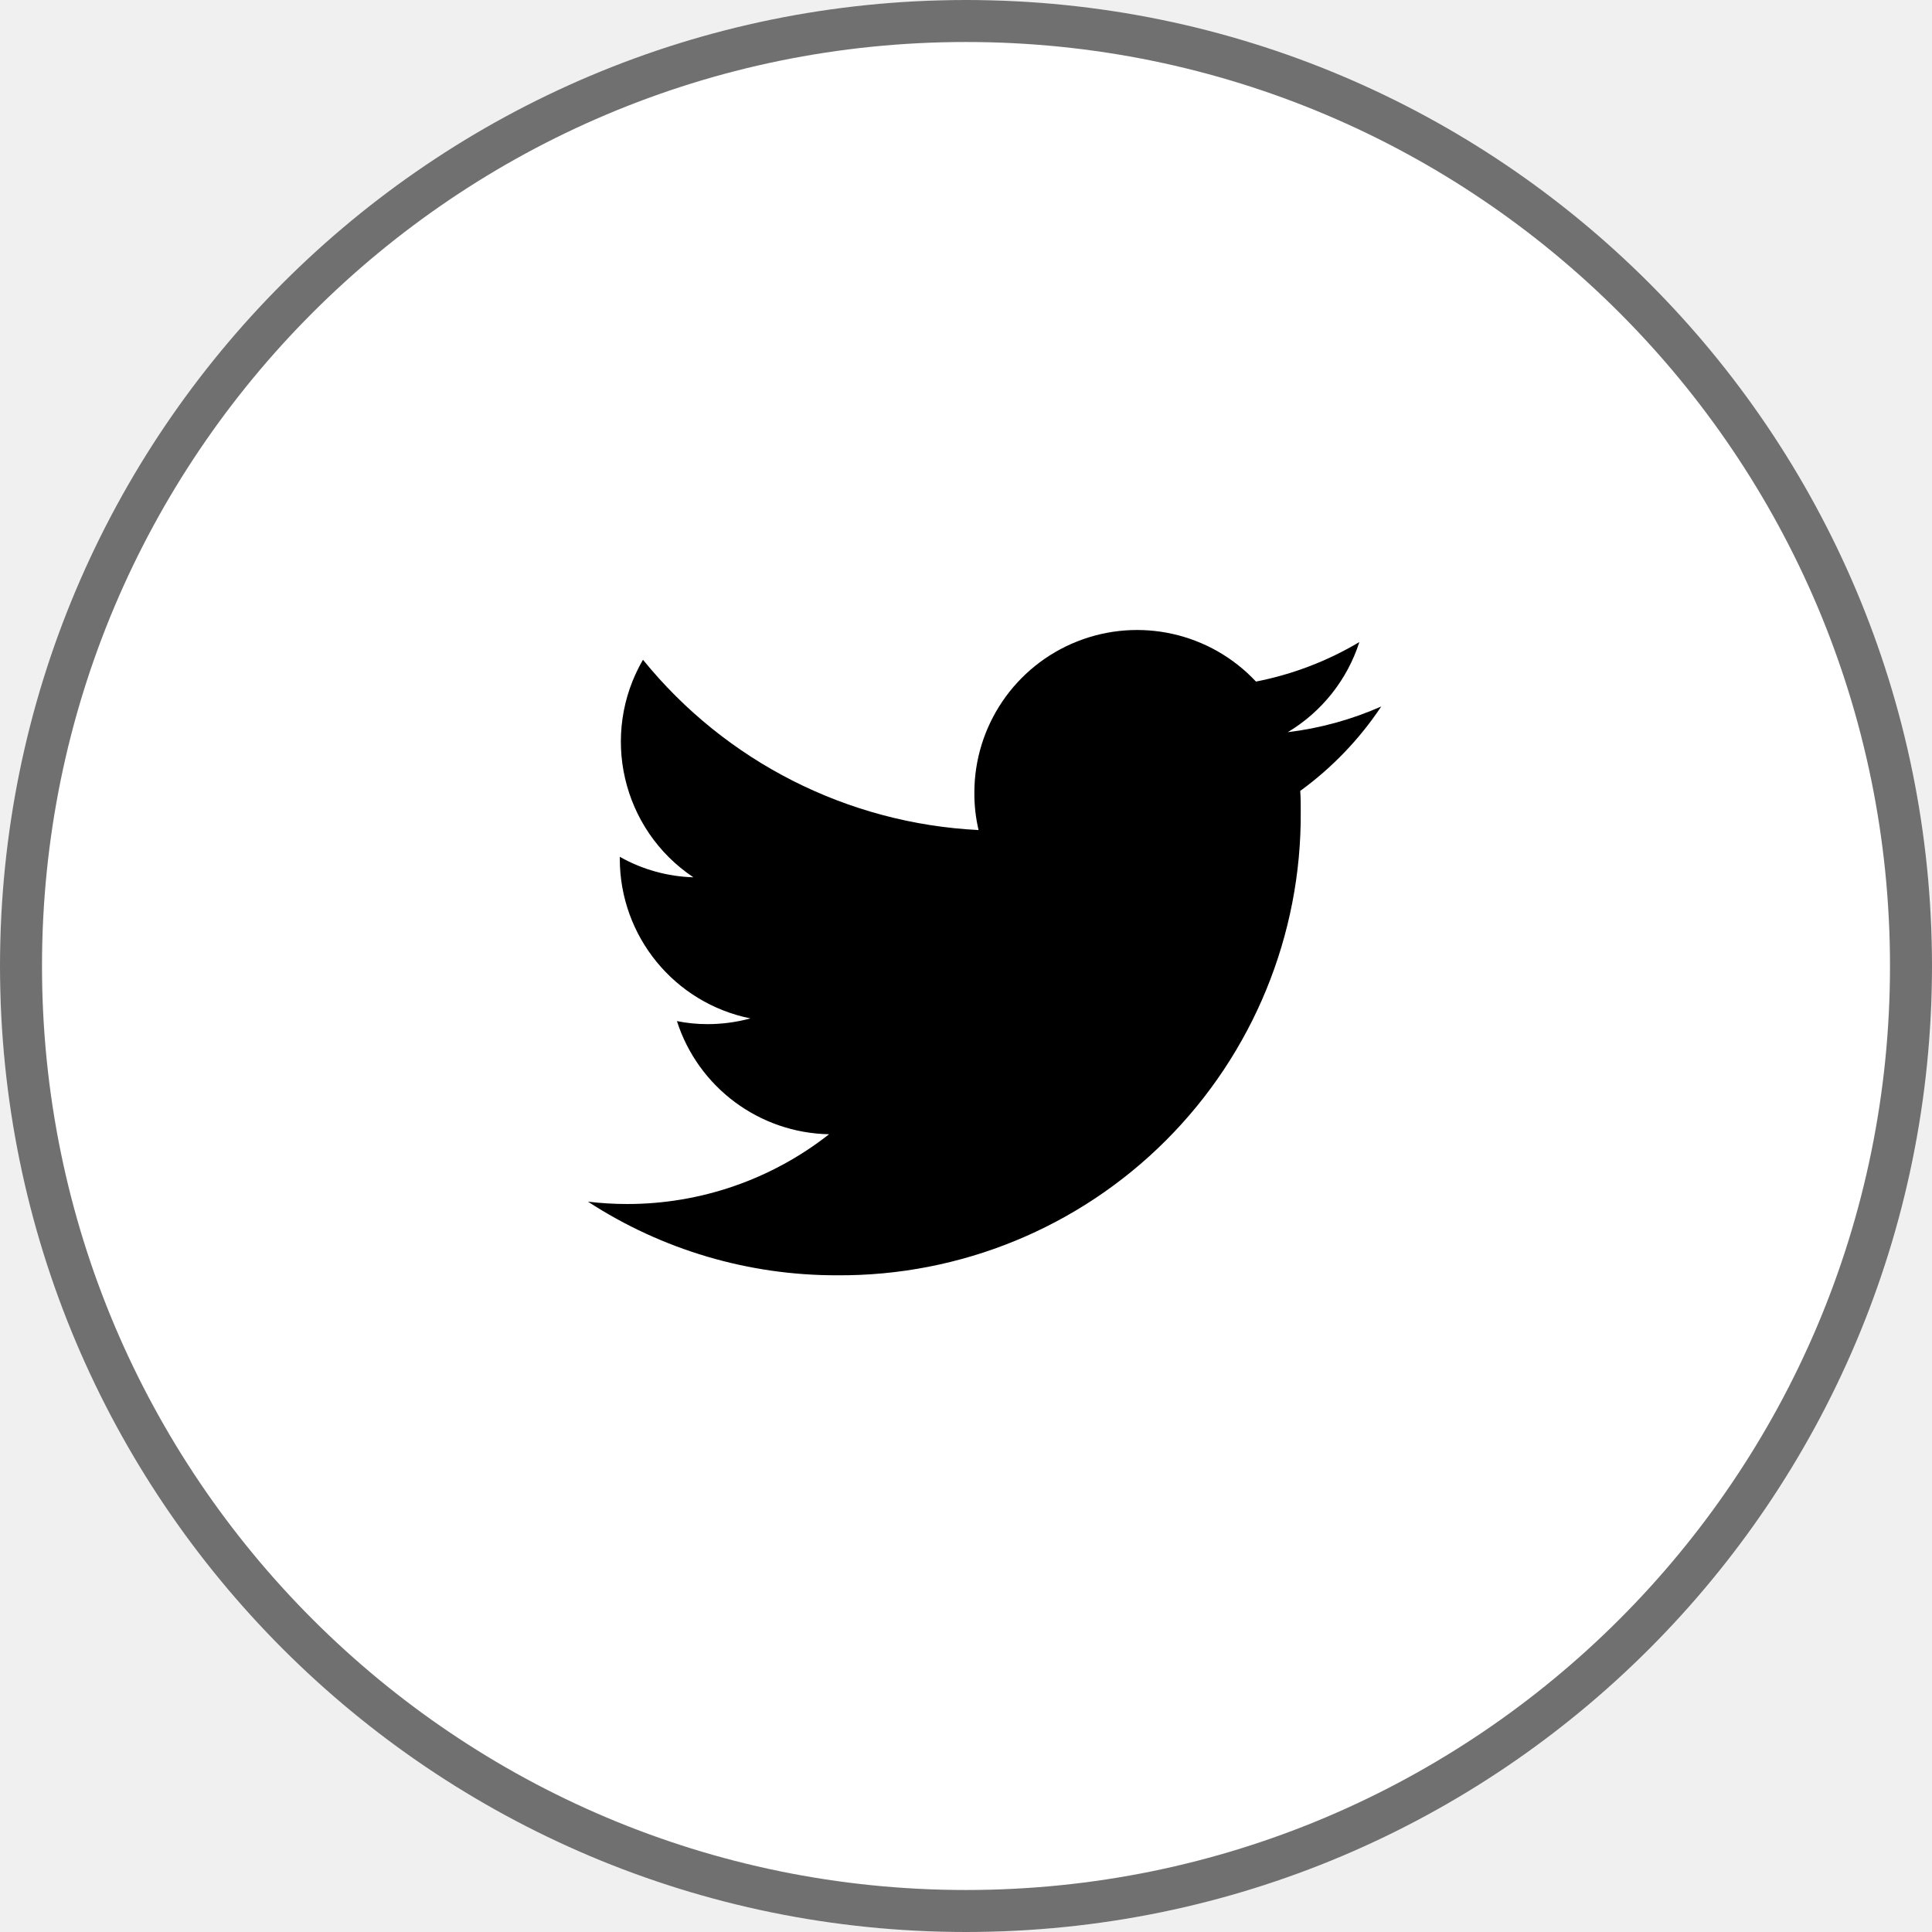
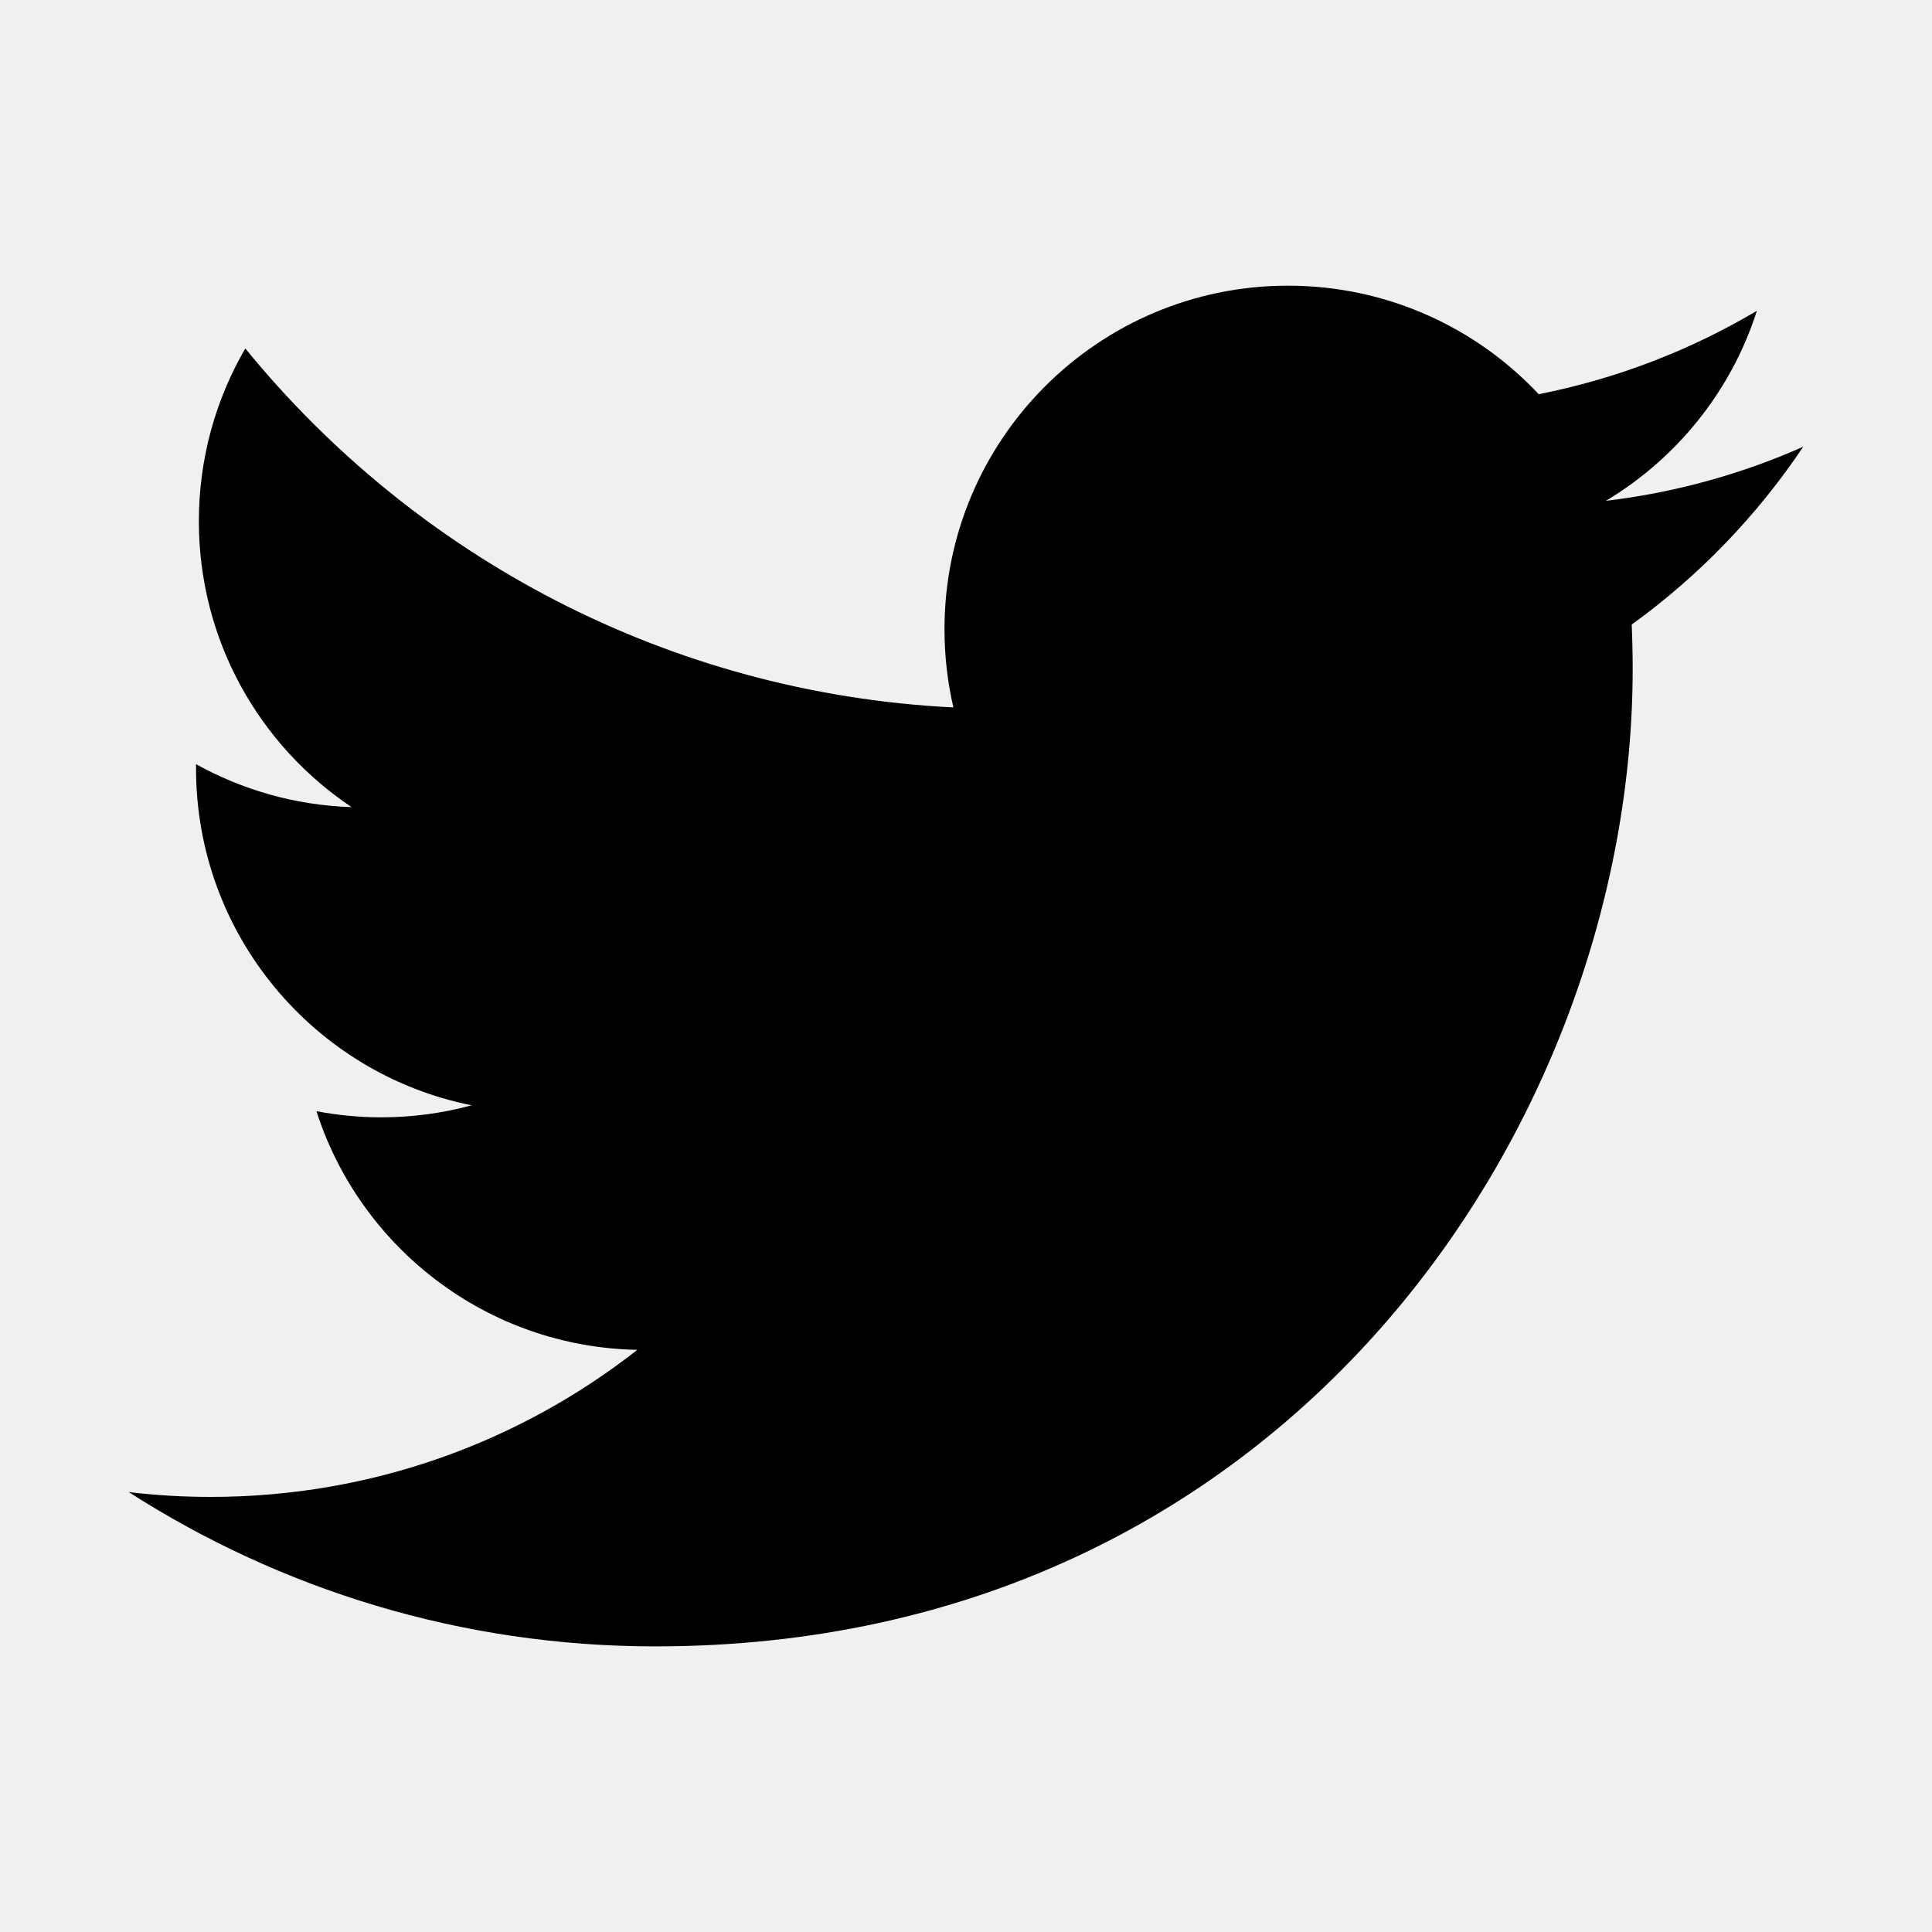
- <svg xmlns="http://www.w3.org/2000/svg" width="46" height="46" viewBox="0 0 46 46">
-   <g id="Group_8830" data-name="Group 8830" transform="translate(-1428 -896)">
-     <g id="Ellipse_372" data-name="Ellipse 372" transform="translate(1428 896)" fill="#fff" stroke="#707070" stroke-width="1">
-       <circle cx="23" cy="23" r="23" stroke="none" />
-       <circle cx="23" cy="23" r="22.5" fill="none" />
-     </g>
-     <path id="Icon_ionic-logo-twitter" data-name="Icon ionic-logo-twitter" d="M20.3,6.321a7.836,7.836,0,0,1-2.226.612,3.889,3.889,0,0,0,1.705-2.146,7.7,7.7,0,0,1-2.462.941,3.875,3.875,0,0,0-6.705,2.65,3.794,3.794,0,0,0,.1.885,10.984,10.984,0,0,1-7.99-4.055,3.883,3.883,0,0,0,1.2,5.18A3.785,3.785,0,0,1,2.17,9.9v.048a3.879,3.879,0,0,0,3.11,3.8,3.9,3.9,0,0,1-1.021.136,3.656,3.656,0,0,1-.729-.072,3.882,3.882,0,0,0,3.623,2.694,7.771,7.771,0,0,1-4.816,1.661,7.856,7.856,0,0,1-.925-.056,10.833,10.833,0,0,0,5.933,1.753A10.962,10.962,0,0,0,18.383,8.831c0-.168,0-.336-.012-.5A7.89,7.89,0,0,0,20.3,6.321Z" transform="translate(1440.587 906.5)" />
-   </g>
+ <svg xmlns="http://www.w3.org/2000/svg" fill="#000000" viewBox="0 0 30 30" width="50px" height="50px">
+   <path d="M28,6.937c-0.957,0.425-1.985,0.711-3.064,0.84c1.102-0.66,1.947-1.705,2.345-2.951c-1.03,0.611-2.172,1.055-3.388,1.295c-0.973-1.037-2.359-1.685-3.893-1.685c-2.946,0-5.334,2.389-5.334,5.334c0,0.418,0.048,0.826,0.138,1.215c-4.433-0.222-8.363-2.346-10.995-5.574C3.351,6.199,3.088,7.115,3.088,8.094c0,1.85,0.941,3.483,2.372,4.439c-0.874-0.028-1.697-0.268-2.416-0.667c0,0.023,0,0.044,0,0.067c0,2.585,1.838,4.741,4.279,5.23c-0.447,0.122-0.919,0.187-1.406,0.187c-0.343,0-0.678-0.034-1.003-0.095c0.679,2.119,2.649,3.662,4.983,3.705c-1.825,1.431-4.125,2.284-6.625,2.284c-0.43,0-0.855-0.025-1.273-0.075c2.361,1.513,5.164,2.396,8.177,2.396c9.812,0,15.176-8.128,15.176-15.177c0-0.231-0.005-0.461-0.015-0.69C26.38,8.945,27.285,8.006,28,6.937z" />
</svg>
